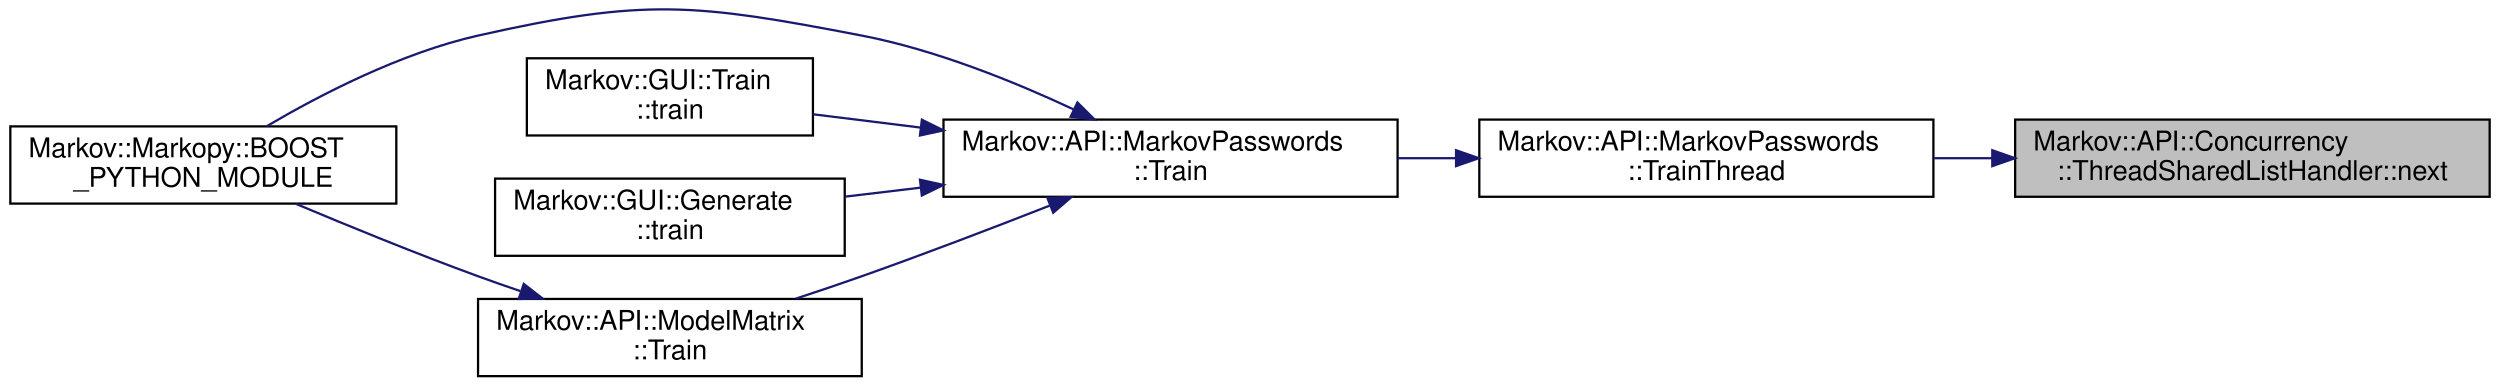
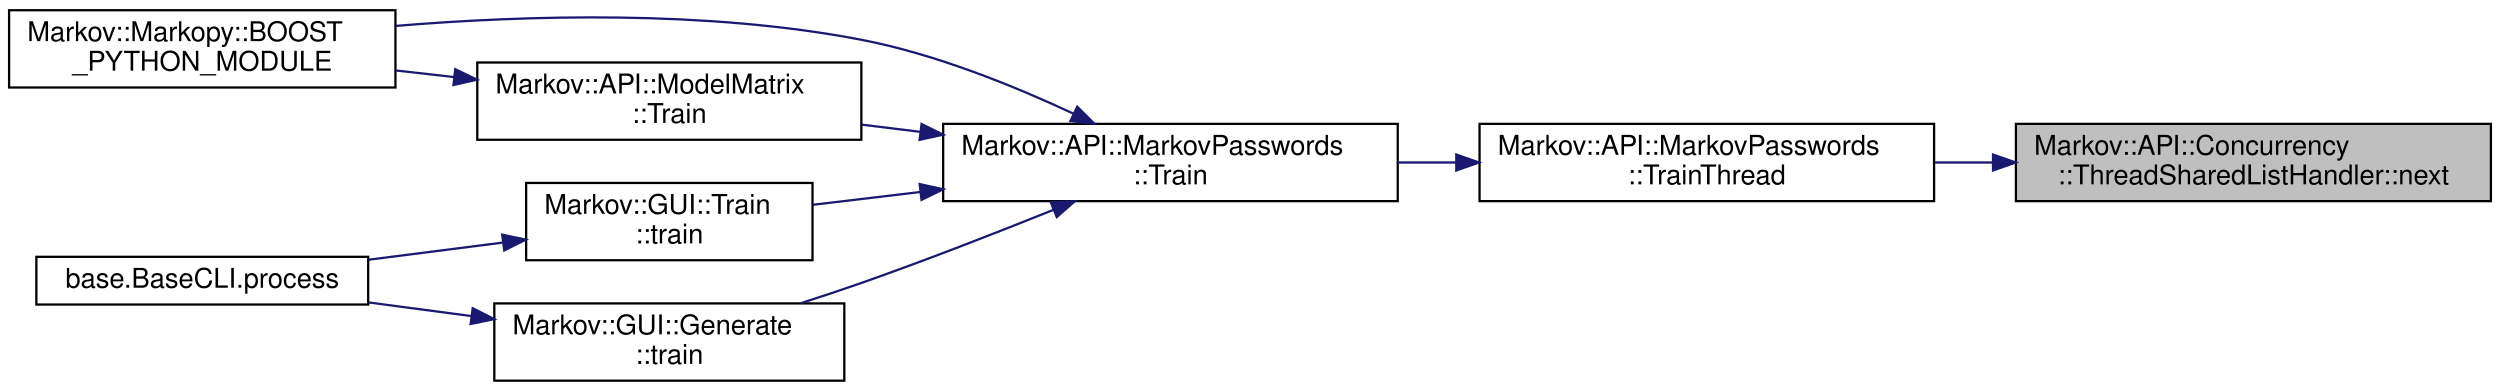
- <svg xmlns="http://www.w3.org/2000/svg" xmlns:xlink="http://www.w3.org/1999/xlink" width="1100pt" height="170pt" viewBox="0.00 0.00 1100.00 170.17">
-   <g id="graph0" class="graph" transform="scale(1 1) rotate(0) translate(4 166.17)">
+ <svg xmlns="http://www.w3.org/2000/svg" xmlns:xlink="http://www.w3.org/1999/xlink" width="1100pt" height="172pt" viewBox="0.00 0.00 1100.00 172.00">
+   <g id="graph0" class="graph" transform="scale(1 1) rotate(0) translate(4 168)">
    <g id="node1" class="node">
      <g id="a_node1">
        <a xlink:title="Read the next line from the file.">
          <polygon fill="#bfbfbf" stroke="black" points="883,-79.5 883,-113.5 1092,-113.5 1092,-79.5 883,-79.5" />
          <text text-anchor="start" x="891" y="-99.9" font-family="Helvetica,sans-Serif" font-size="12.00">Markov::API::Concurrency</text>
          <text text-anchor="middle" x="987.5" y="-86.9" font-family="Helvetica,sans-Serif" font-size="12.00">::ThreadSharedListHandler::next</text>
        </a>
      </g>
    </g>
    <g id="node2" class="node">
      <g id="a_node2">
        <a xlink:href="class_markov_1_1_a_p_i_1_1_markov_passwords.html#a5f51b0fdb75101b797f38b08da84848e" target="_top" xlink:title="A single thread invoked by the Train function.">
          <polygon fill="none" stroke="black" points="647,-79.5 647,-113.5 847,-113.5 847,-79.5 647,-79.5" />
          <text text-anchor="start" x="655" y="-99.9" font-family="Helvetica,sans-Serif" font-size="12.00">Markov::API::MarkovPasswords</text>
          <text text-anchor="middle" x="747" y="-86.9" font-family="Helvetica,sans-Serif" font-size="12.00">::TrainThread</text>
        </a>
      </g>
    </g>
    <g id="edge1" class="edge">
      <path fill="none" stroke="midnightblue" d="M872.92,-96.5C864.37,-96.5 855.78,-96.5 847.33,-96.5" />
      <polygon fill="midnightblue" stroke="midnightblue" points="872.93,-100 882.93,-96.5 872.93,-93 872.93,-100" />
    </g>
    <g id="node3" class="node">
      <g id="a_node3">
        <a xlink:href="class_markov_1_1_a_p_i_1_1_markov_passwords.html#a2fd4423ae3850e258dcb6b11a7feb9b2" target="_top" xlink:title="Train the model with the dataset file.">
          <polygon fill="none" stroke="black" points="411,-79.5 411,-113.5 611,-113.5 611,-79.5 411,-79.5" />
          <text text-anchor="start" x="419" y="-99.9" font-family="Helvetica,sans-Serif" font-size="12.00">Markov::API::MarkovPasswords</text>
          <text text-anchor="middle" x="511" y="-86.9" font-family="Helvetica,sans-Serif" font-size="12.00">::Train</text>
        </a>
      </g>
    </g>
    <g id="edge2" class="edge">
      <path fill="none" stroke="midnightblue" d="M636.73,-96.5C628.15,-96.5 619.52,-96.5 611.02,-96.5" />
      <polygon fill="midnightblue" stroke="midnightblue" points="636.76,-100 646.76,-96.5 636.76,-93 636.76,-100" />
    </g>
    <g id="node4" class="node">
      <g id="a_node4">
        <a xlink:href="namespace_markov_1_1_markopy.html#a379628c09859652215496b63af2bcac9" target="_top" xlink:title=" ">
-           <polygon fill="none" stroke="black" points="0,-76.5 0,-110.5 170,-110.5 170,-76.5 0,-76.5" />
-           <text text-anchor="start" x="8" y="-96.9" font-family="Helvetica,sans-Serif" font-size="12.00">Markov::Markopy::BOOST</text>
-           <text text-anchor="middle" x="85" y="-83.9" font-family="Helvetica,sans-Serif" font-size="12.00">_PYTHON_MODULE</text>
+           <polygon fill="none" stroke="black" points="0,-129.5 0,-163.5 170,-163.5 170,-129.5 0,-129.5" />
+           <text text-anchor="start" x="8" y="-149.9" font-family="Helvetica,sans-Serif" font-size="12.00">Markov::Markopy::BOOST</text>
+           <text text-anchor="middle" x="85" y="-136.9" font-family="Helvetica,sans-Serif" font-size="12.00">_PYTHON_MODULE</text>
        </a>
      </g>
    </g>
    <g id="edge3" class="edge">
-       <path fill="none" stroke="midnightblue" d="M468.32,-117.98C442.26,-130.17 407.56,-144.23 375,-150.5 301.24,-164.7 279.27,-167.02 206,-150.5 172.03,-142.84 136.38,-124.39 112.86,-110.54" />
+       <path fill="none" stroke="midnightblue" d="M468.32,-117.98C442.26,-130.17 407.56,-144.23 375,-150.5 307,-163.59 228.34,-161.41 170.26,-156.61" />
      <polygon fill="midnightblue" stroke="midnightblue" points="469.99,-121.05 477.51,-113.58 466.98,-114.74 469.99,-121.05" />
    </g>
    <g id="node5" class="node">
      <g id="a_node5">
        <a xlink:href="class_markov_1_1_g_u_i_1_1_train.html#a6f74c2948379df5e7f0d8eba96c97fb0" target="_top" xlink:title=" ">
-           <polygon fill="none" stroke="black" points="227.5,-106.5 227.5,-140.5 353.5,-140.5 353.5,-106.5 227.5,-106.5" />
-           <text text-anchor="start" x="235.5" y="-126.9" font-family="Helvetica,sans-Serif" font-size="12.00">Markov::GUI::Train</text>
-           <text text-anchor="middle" x="290.5" y="-113.9" font-family="Helvetica,sans-Serif" font-size="12.00">::train</text>
+           <polygon fill="none" stroke="black" points="227.5,-53.5 227.5,-87.5 353.5,-87.5 353.5,-53.5 227.5,-53.5" />
+           <text text-anchor="start" x="235.5" y="-73.9" font-family="Helvetica,sans-Serif" font-size="12.00">Markov::GUI::Train</text>
+           <text text-anchor="middle" x="290.5" y="-60.9" font-family="Helvetica,sans-Serif" font-size="12.00">::train</text>
        </a>
      </g>
    </g>
    <g id="edge4" class="edge">
-       <path fill="none" stroke="midnightblue" d="M400.88,-109.98C384.64,-111.99 368.4,-114 353.58,-115.83" />
+       <path fill="none" stroke="midnightblue" d="M400.88,-83.52C384.64,-81.58 368.4,-79.65 353.58,-77.89" />
+       <polygon fill="midnightblue" stroke="midnightblue" points="400.64,-87.01 410.98,-84.72 401.46,-80.06 400.64,-87.01" />
+     </g>
+     <g id="node7" class="node">
+       <g id="a_node7">
+         <a xlink:href="class_markov_1_1_g_u_i_1_1_generate.html#af5f5d0fcc5530157d882e35e35d1649e" target="_top" xlink:title=" ">
+           <polygon fill="none" stroke="black" points="213.5,-0.5 213.5,-34.5 367.5,-34.5 367.5,-0.5 213.5,-0.5" />
+           <text text-anchor="start" x="221.5" y="-20.9" font-family="Helvetica,sans-Serif" font-size="12.00">Markov::GUI::Generate</text>
+           <text text-anchor="middle" x="290.5" y="-7.9" font-family="Helvetica,sans-Serif" font-size="12.00">::train</text>
+         </a>
+       </g>
+     </g>
+     <g id="edge6" class="edge">
+       <path fill="none" stroke="midnightblue" d="M459.57,-75.7C434.33,-65.55 403.23,-53.42 375,-43.5 366.41,-40.48 357.25,-37.45 348.28,-34.57" />
+       <polygon fill="midnightblue" stroke="midnightblue" points="458.35,-78.98 468.93,-79.48 460.97,-72.49 458.35,-78.98" />
+     </g>
+     <g id="node8" class="node">
+       <g id="a_node8">
+         <a xlink:href="class_markov_1_1_a_p_i_1_1_model_matrix.html#af42d40d7a5c80f0dfe126a574a17f423" target="_top" xlink:title="Train the model with the dataset file.">
+           <polygon fill="none" stroke="black" points="206,-106.5 206,-140.5 375,-140.5 375,-106.5 206,-106.5" />
+           <text text-anchor="start" x="214" y="-126.9" font-family="Helvetica,sans-Serif" font-size="12.00">Markov::API::ModelMatrix</text>
+           <text text-anchor="middle" x="290.5" y="-113.9" font-family="Helvetica,sans-Serif" font-size="12.00">::Train</text>
+         </a>
+       </g>
+     </g>
+     <g id="edge8" class="edge">
+       <path fill="none" stroke="midnightblue" d="M400.85,-109.99C392.22,-111.05 383.58,-112.12 375.16,-113.16" />
      <polygon fill="midnightblue" stroke="midnightblue" points="401.48,-113.44 410.98,-108.74 400.63,-106.49 401.48,-113.44" />
    </g>
    <g id="node6" class="node">
      <g id="a_node6">
-         <a xlink:href="class_markov_1_1_g_u_i_1_1_generate.html#af5f5d0fcc5530157d882e35e35d1649e" target="_top" xlink:title=" ">
-           <polygon fill="none" stroke="black" points="213.5,-53.5 213.5,-87.5 367.5,-87.5 367.5,-53.5 213.5,-53.5" />
-           <text text-anchor="start" x="221.5" y="-73.9" font-family="Helvetica,sans-Serif" font-size="12.00">Markov::GUI::Generate</text>
-           <text text-anchor="middle" x="290.5" y="-60.9" font-family="Helvetica,sans-Serif" font-size="12.00">::train</text>
+         <a xlink:href="classbase_1_1_base_c_l_i.html#a81415f28ab1efa8b74cb6d5fe063a2d3" target="_top" xlink:title=" ">
+           <polygon fill="none" stroke="black" points="12,-34 12,-55 158,-55 158,-34 12,-34" />
+           <text text-anchor="middle" x="85" y="-41.4" font-family="Helvetica,sans-Serif" font-size="12.00">base.BaseCLI.process</text>
        </a>
      </g>
    </g>
    <g id="edge5" class="edge">
-       <path fill="none" stroke="midnightblue" d="M400.71,-83.5C389.51,-82.16 378.32,-80.83 367.59,-79.55" />
-       <polygon fill="midnightblue" stroke="midnightblue" points="400.64,-87.01 410.98,-84.72 401.46,-80.06 400.64,-87.01" />
-     </g>
-     <g id="node7" class="node">
-       <g id="a_node7">
-         <a xlink:href="class_markov_1_1_a_p_i_1_1_model_matrix.html#af42d40d7a5c80f0dfe126a574a17f423" target="_top" xlink:title="Train the model with the dataset file.">
-           <polygon fill="none" stroke="black" points="206,-0.5 206,-34.5 375,-34.5 375,-0.5 206,-0.5" />
-           <text text-anchor="start" x="214" y="-20.9" font-family="Helvetica,sans-Serif" font-size="12.00">Markov::API::ModelMatrix</text>
-           <text text-anchor="middle" x="290.5" y="-7.9" font-family="Helvetica,sans-Serif" font-size="12.00">::Train</text>
-         </a>
-       </g>
-     </g>
-     <g id="edge6" class="edge">
-       <path fill="none" stroke="midnightblue" d="M457.74,-75.6C432.81,-65.83 402.49,-54.23 375,-44.5 365.66,-41.2 355.69,-37.83 345.99,-34.64" />
-       <polygon fill="midnightblue" stroke="midnightblue" points="456.77,-78.98 467.36,-79.39 459.33,-72.47 456.77,-78.98" />
+       <path fill="none" stroke="midnightblue" d="M217.16,-61.26C197.99,-58.81 177.29,-56.16 158.13,-53.72" />
+       <polygon fill="midnightblue" stroke="midnightblue" points="216.97,-64.76 227.34,-62.56 217.86,-57.82 216.97,-64.76" />
    </g>
    <g id="edge7" class="edge">
-       <path fill="none" stroke="midnightblue" d="M224.61,-37.96C218.3,-40.1 212.01,-42.3 206,-44.5 178.94,-54.38 148.94,-66.63 125.71,-76.41" />
-       <polygon fill="midnightblue" stroke="midnightblue" points="226.13,-41.13 234.5,-34.64 223.91,-34.5 226.13,-41.13" />
+       <path fill="none" stroke="midnightblue" d="M203.17,-28.95C188.21,-30.94 172.8,-32.98 158.27,-34.91" />
+       <polygon fill="midnightblue" stroke="midnightblue" points="203.98,-32.38 213.43,-27.59 203.06,-25.44 203.98,-32.38" />
+     </g>
+     <g id="edge9" class="edge">
+       <path fill="none" stroke="midnightblue" d="M195.89,-134.08C187.36,-135.04 178.75,-136.02 170.31,-136.97" />
+       <polygon fill="midnightblue" stroke="midnightblue" points="196.3,-137.56 205.85,-132.95 195.52,-130.6 196.3,-137.56" />
    </g>
  </g>
</svg>
